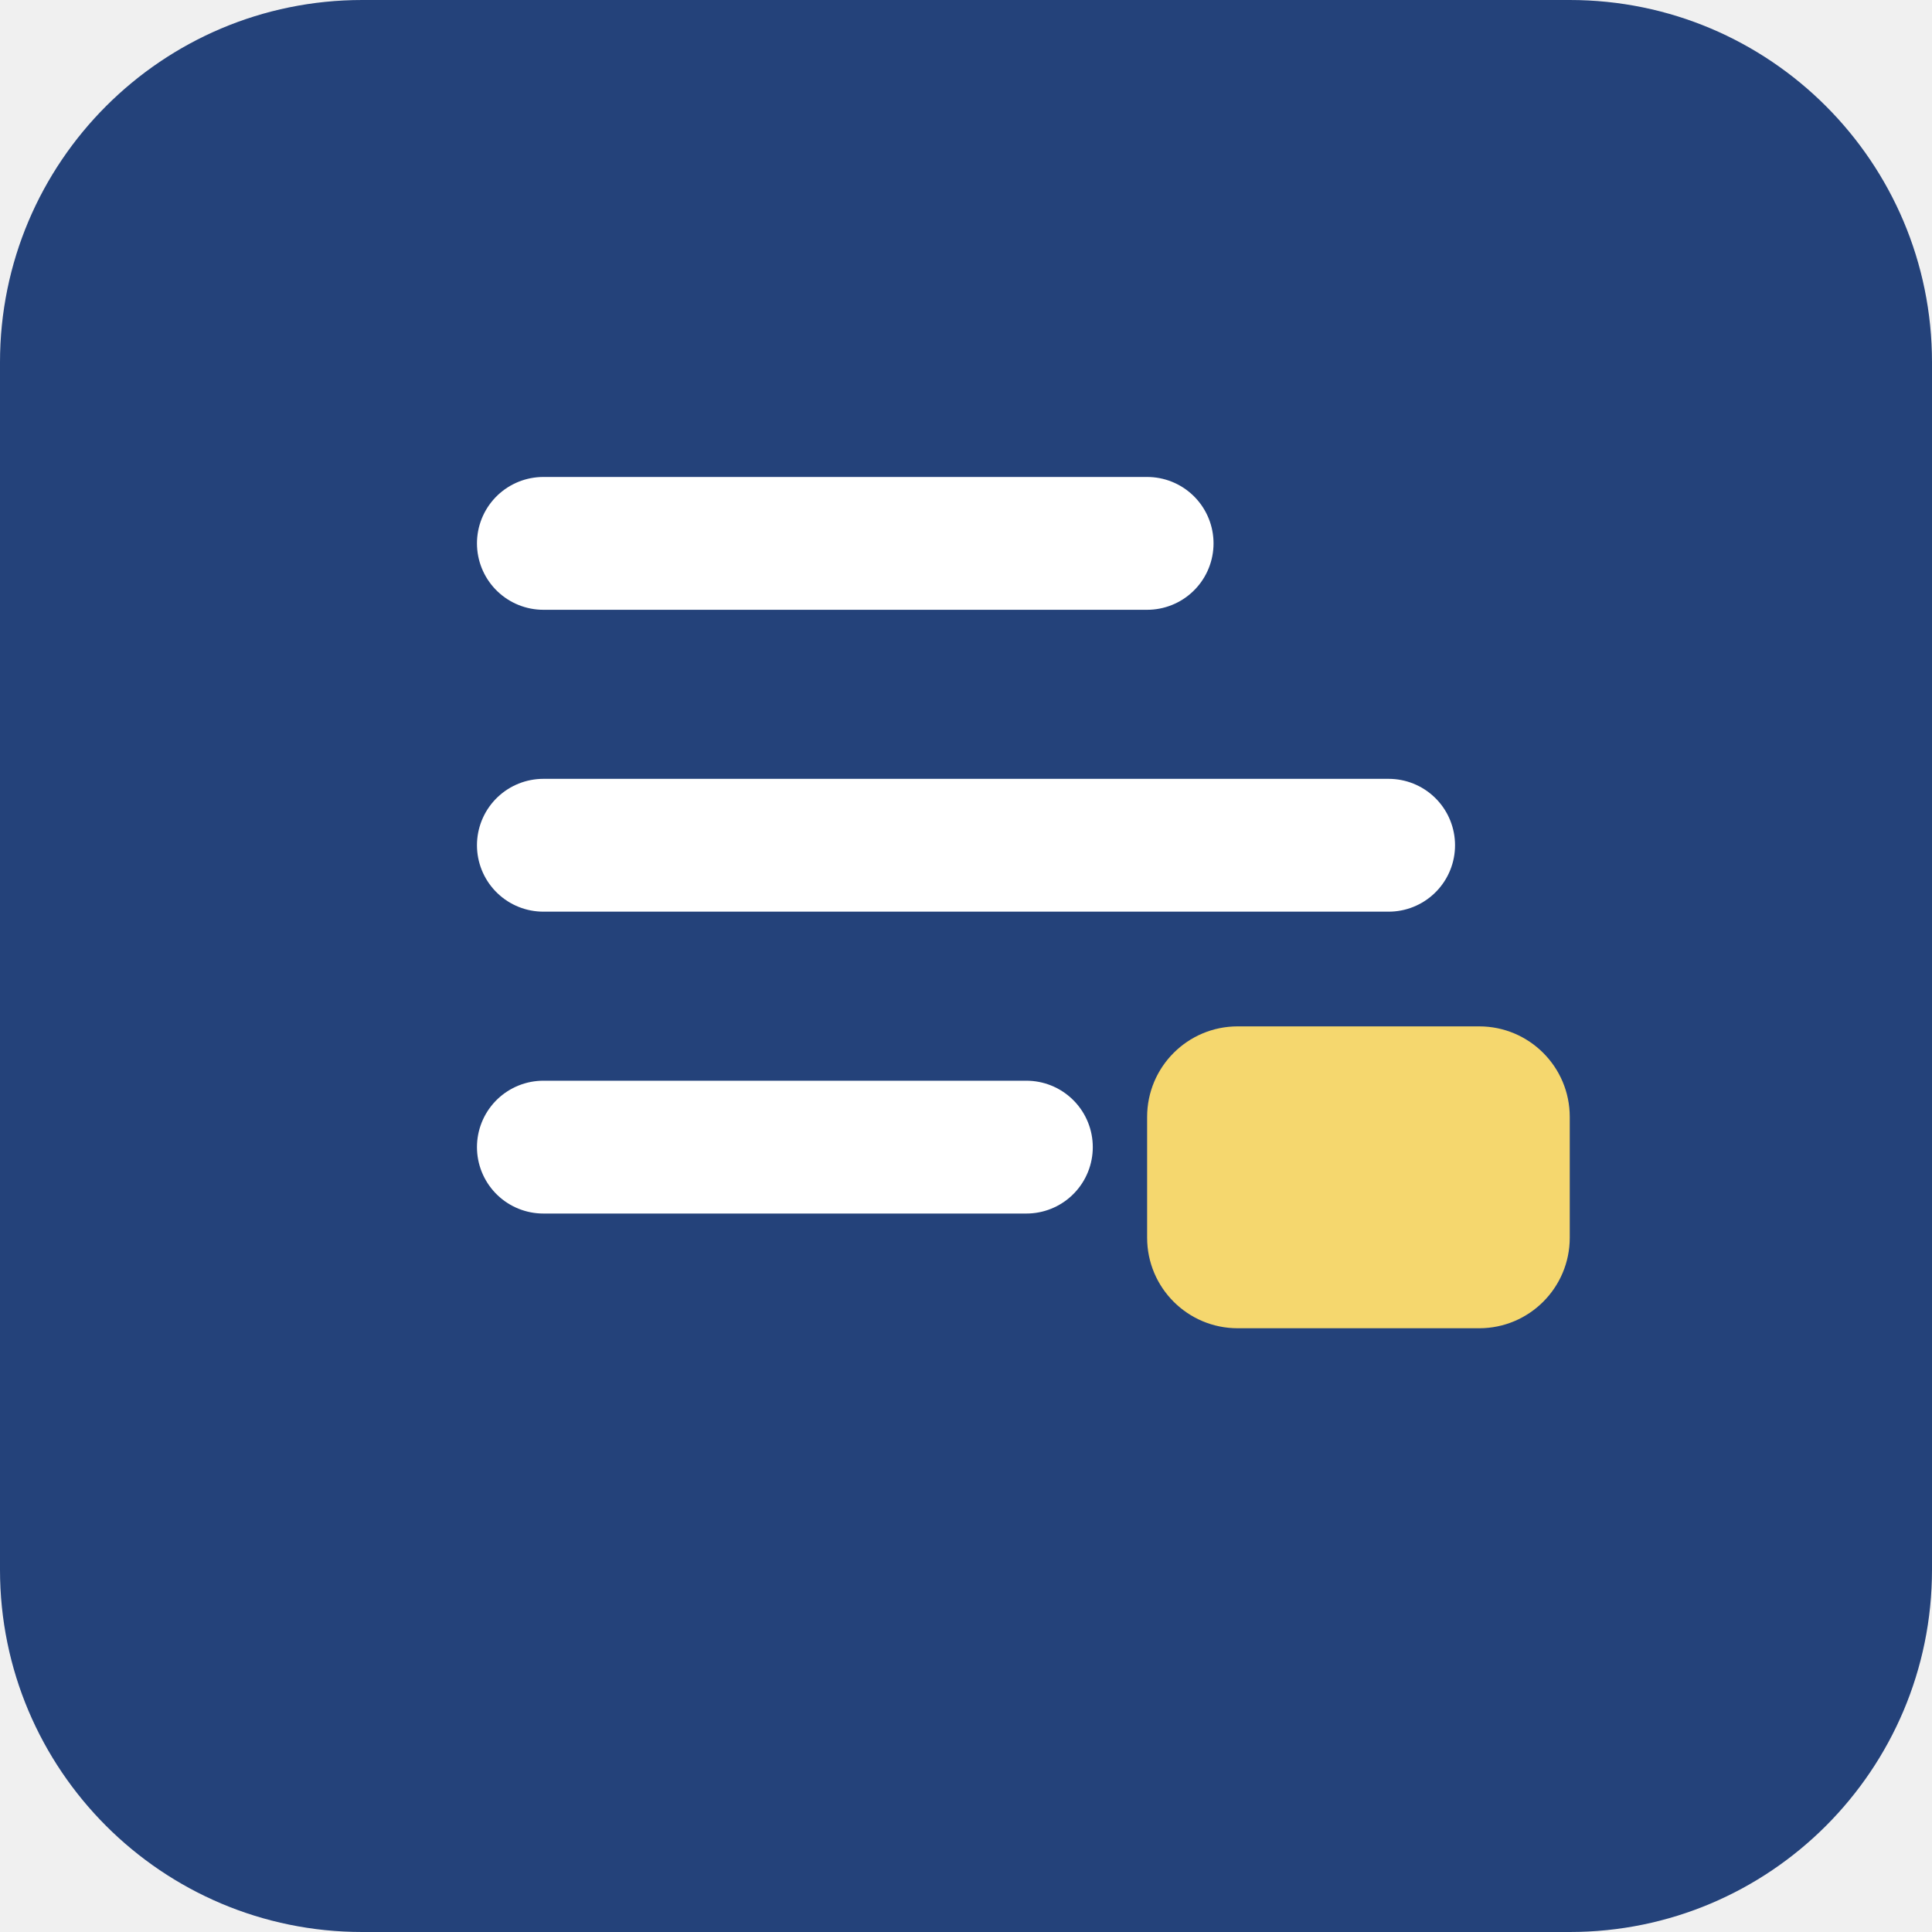
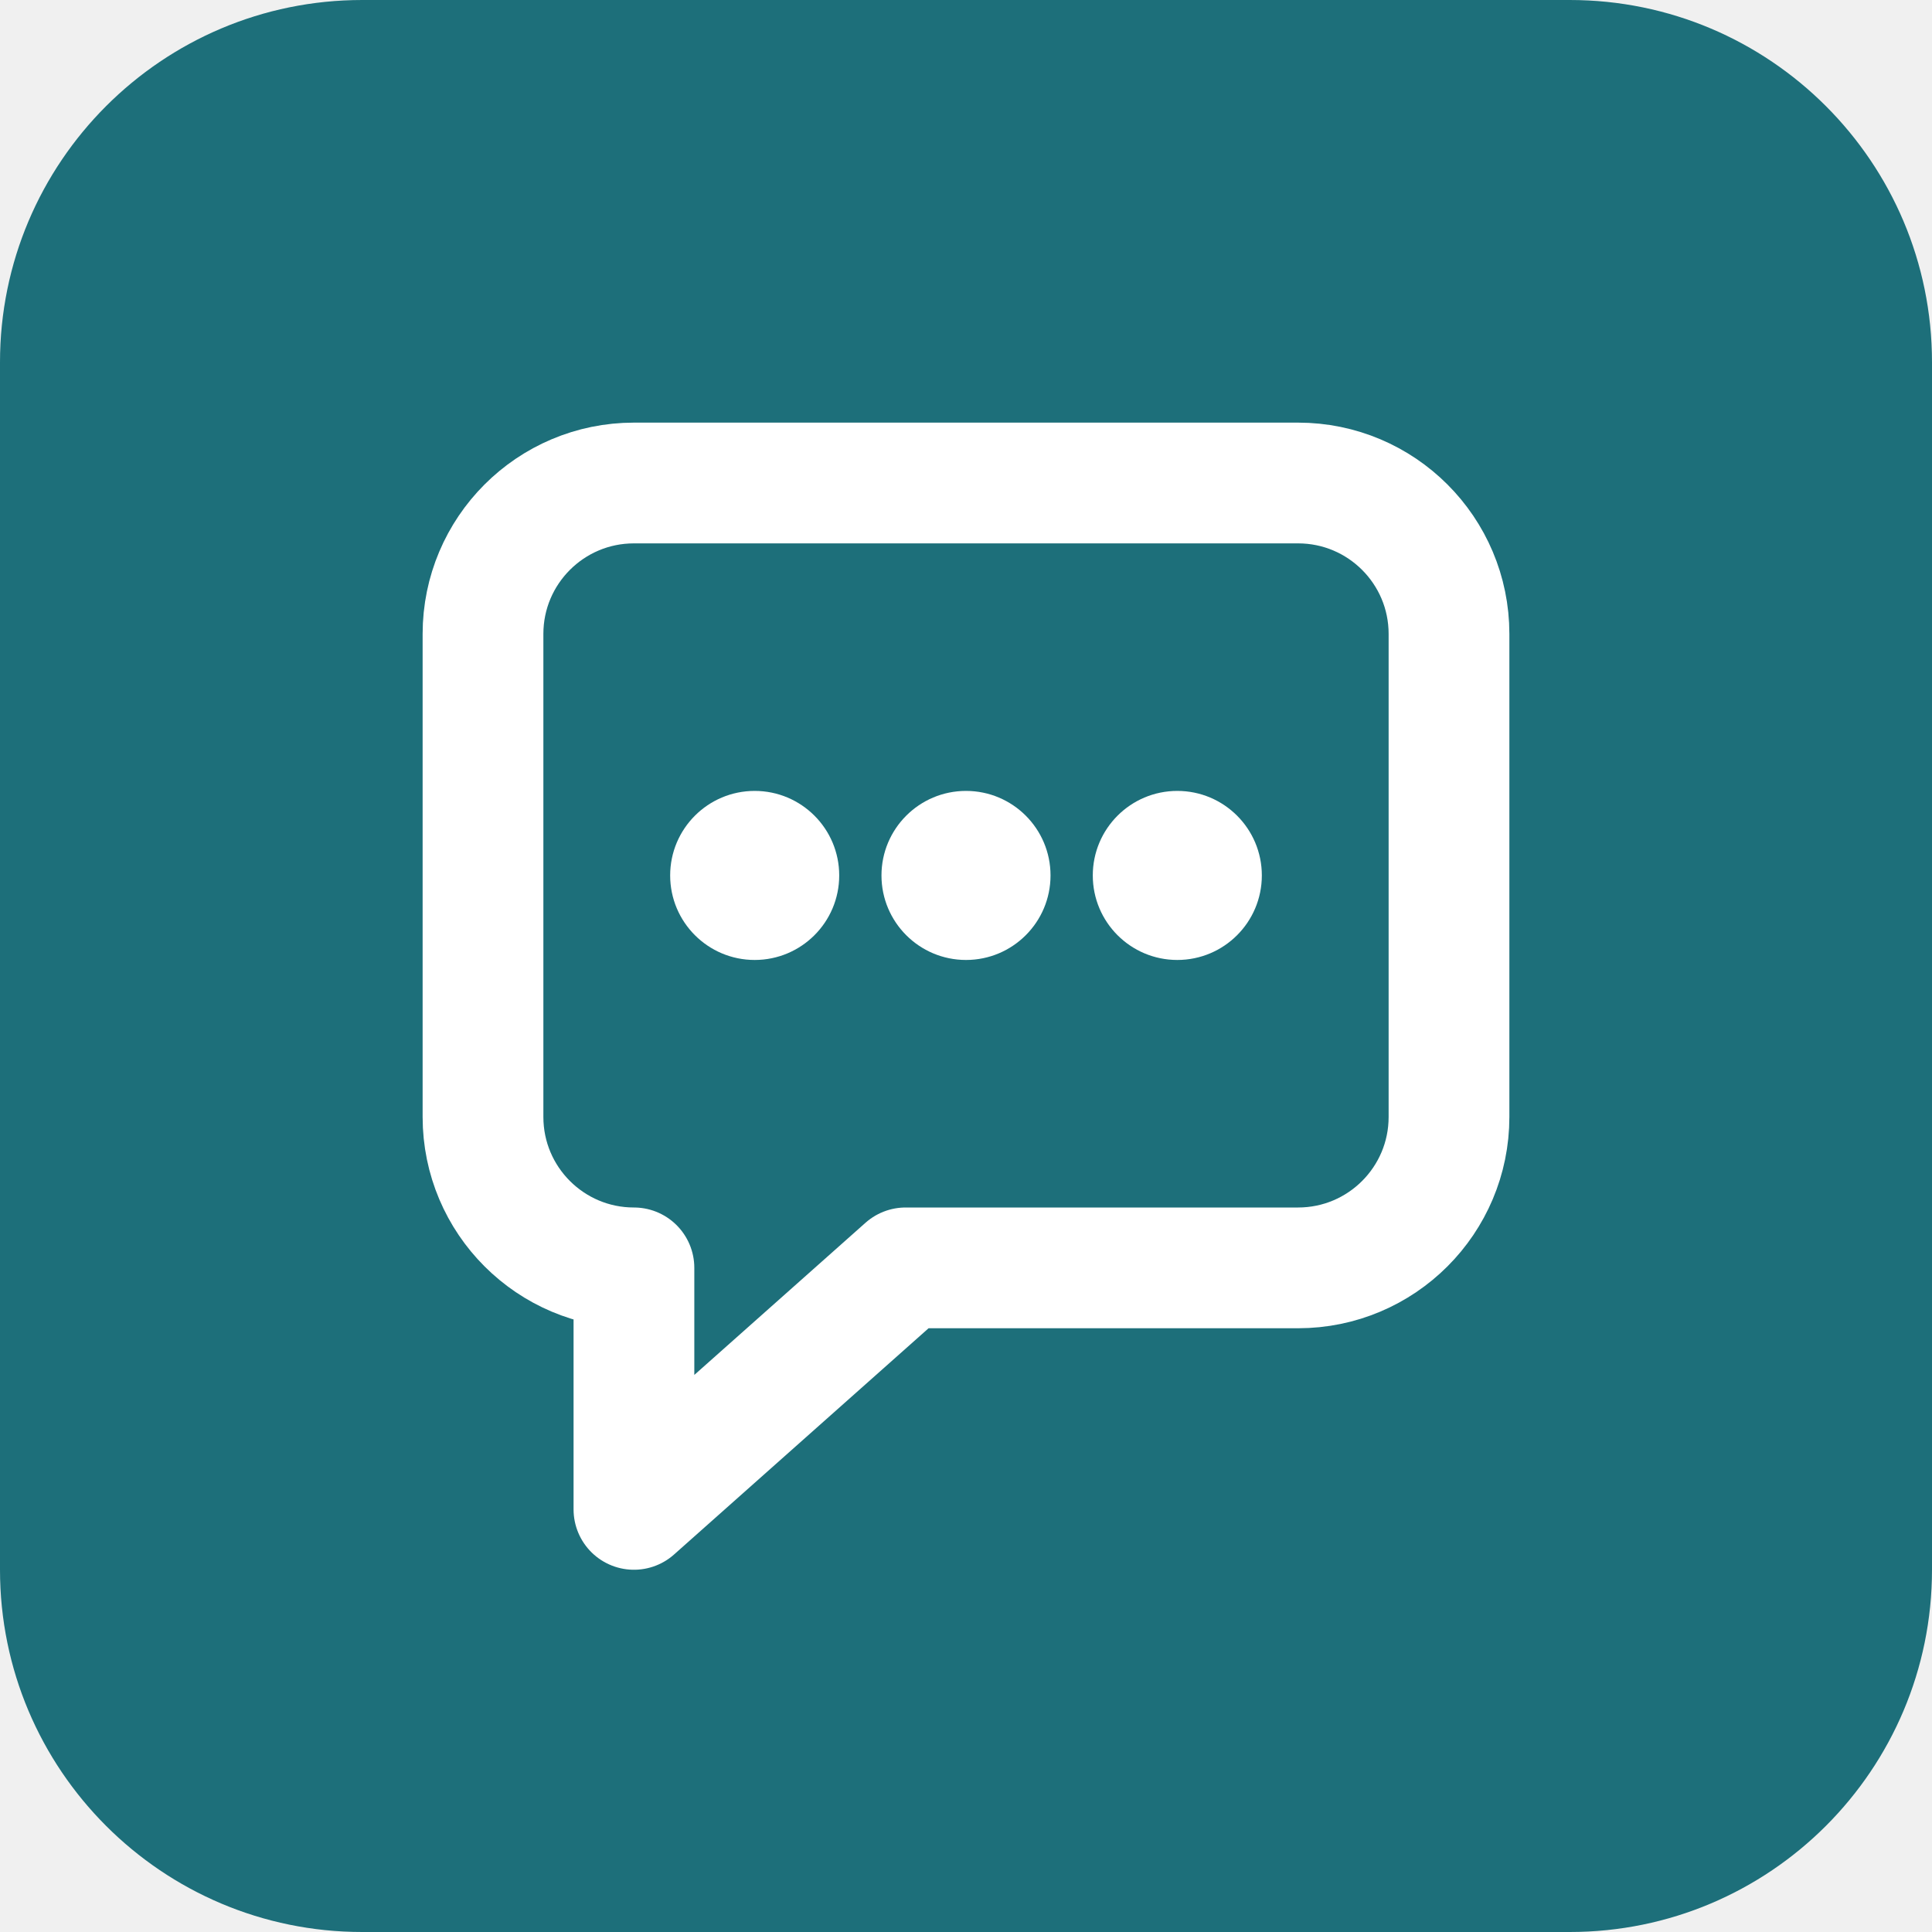
<svg xmlns="http://www.w3.org/2000/svg" viewBox="0 0 32 32">
-   <rect width="32" height="32" rx="6" fill="#24427A" />
-   <path d="M9 9h10M9 14h14M9 19h8" stroke="#fff" stroke-width="2.2" stroke-linecap="round" />
-   <rect x="19" y="17" width="7" height="5" rx="1.5" fill="#F5D76E" />
+   <rect width="32" height="32" rx="6" fill="#1D6F7A" />
+   <path d="M8 10.5A2.5 2.5 0 0 1 10.5 8h11A2.5 2.5 0 0 1 24 10.5v8a2.5 2.5 0 0 1-2.5 2.5H15l-4.5 4v-4h0A2.5 2.5 0 0 1 8 18.5z" fill="none" stroke="#fff" stroke-width="2" stroke-linejoin="round" />
+   <circle cx="12.5" cy="14.5" r="1.4" fill="#fff" />
+   <circle cx="16" cy="14.5" r="1.4" fill="#fff" />
+   <circle cx="19.5" cy="14.5" r="1.4" fill="#fff" />
</svg>
